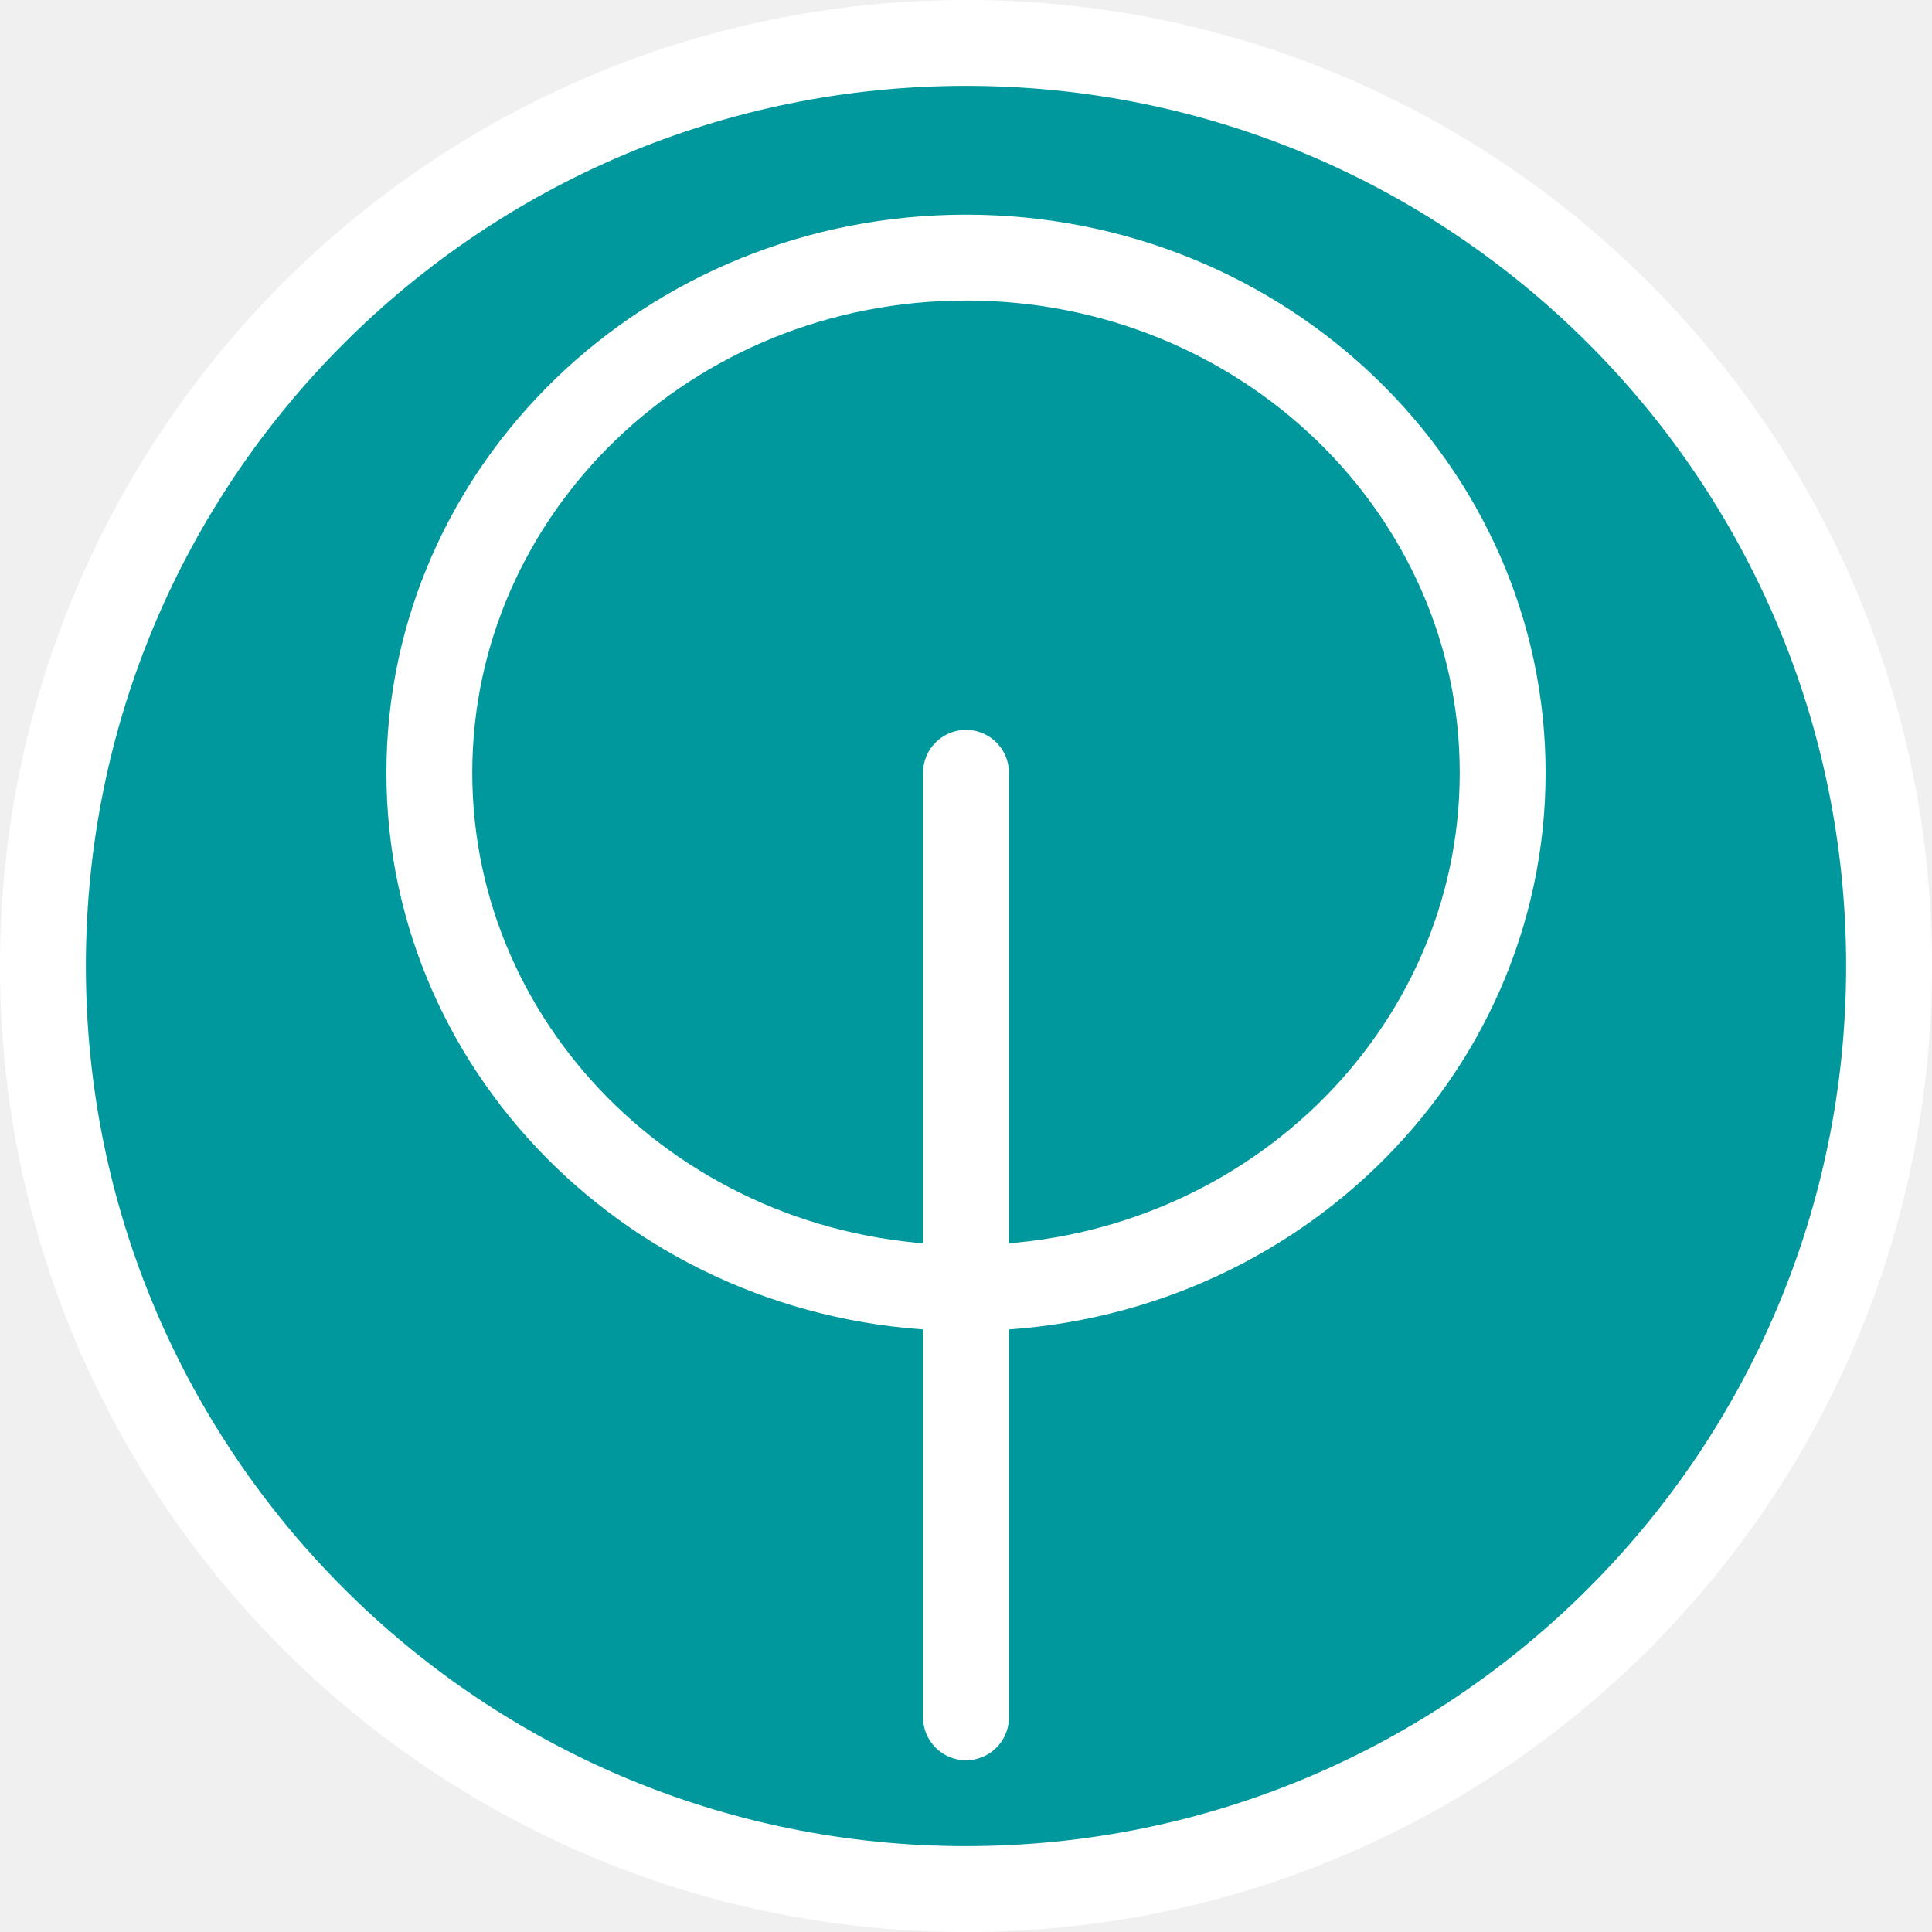
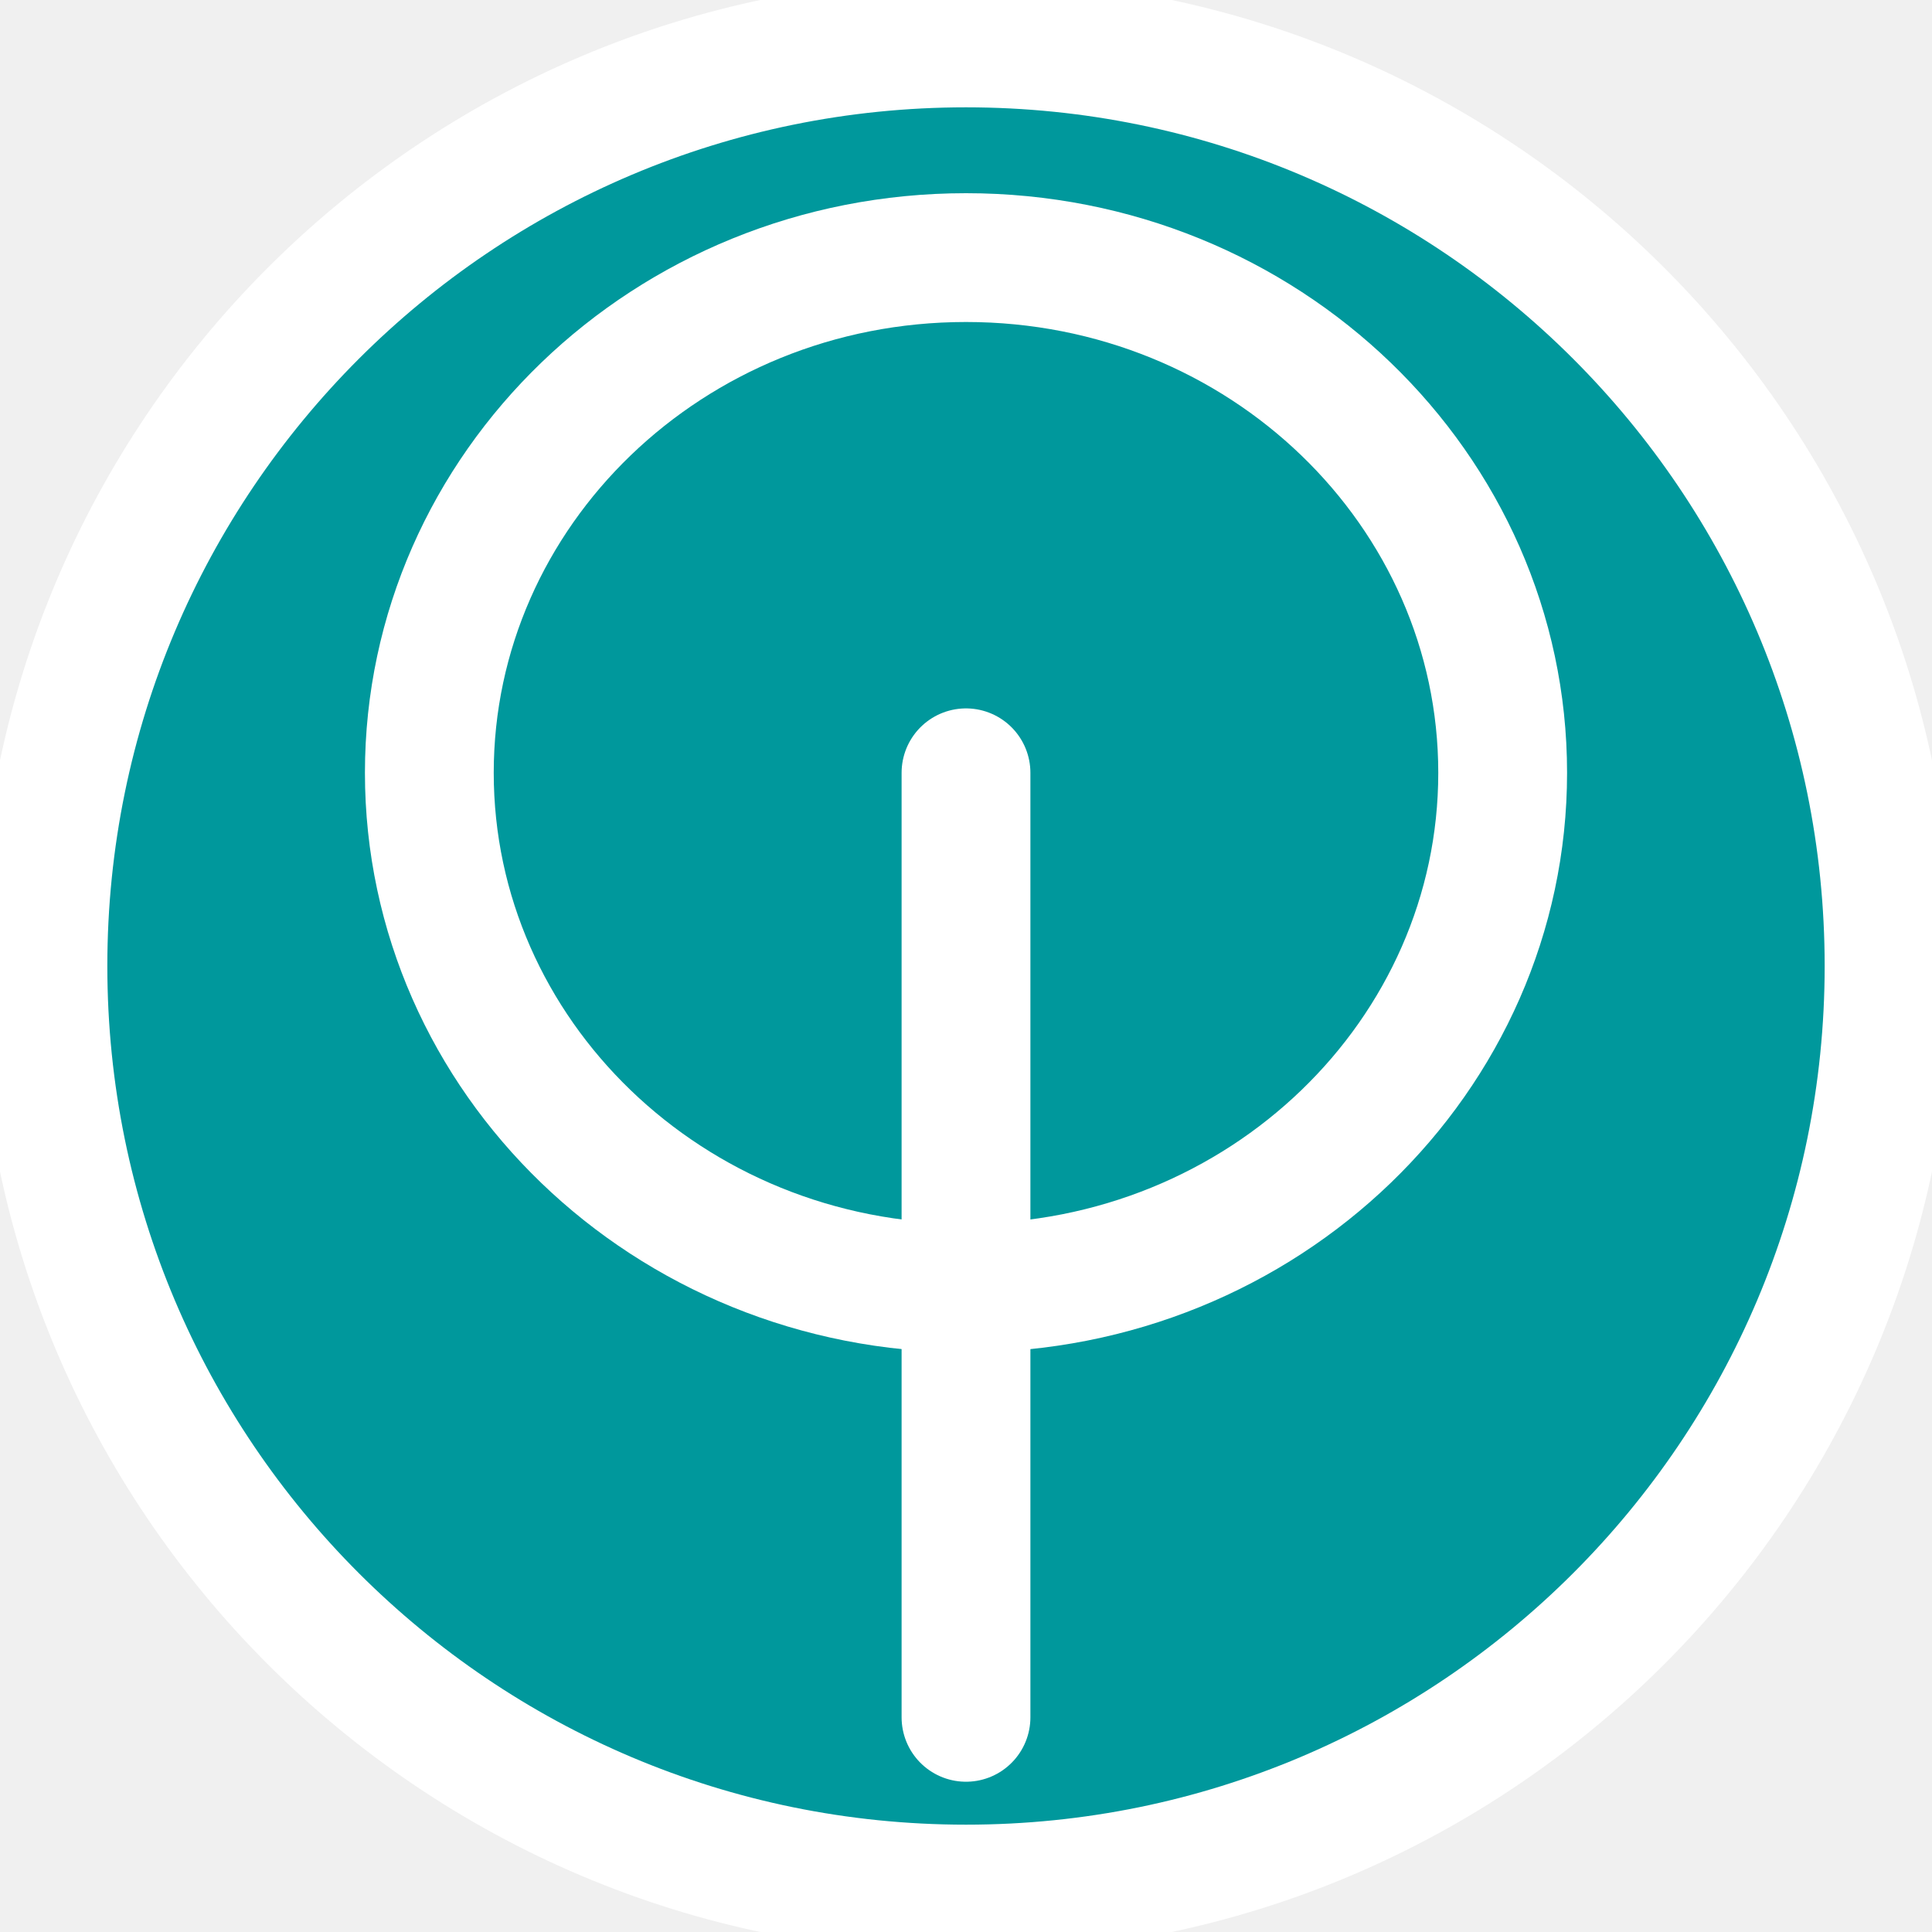
- <svg xmlns="http://www.w3.org/2000/svg" width="45" height="45" viewBox="0 0 45 45" fill="none">
-   <circle cx="22.5" cy="22.5" r="21.5" fill="#00989C" stroke="white" stroke-width="2" />
-   <path d="M35 18C35 24.592 29.439 30 22.5 30C15.56 30 10 24.592 10 18C10 11.408 15.56 6 22.5 6C29.439 6 35 11.408 35 18Z" stroke="white" stroke-width="2" />
-   <path d="M22.5 18L22.5 40" stroke="white" stroke-width="2" stroke-linecap="round" />
+ <svg xmlns="http://www.w3.org/2000/svg" width="45" height="45" viewBox="0 0 45 45" fill="none" strokeWidth="">
+   <circle cx="22.5" cy="22.5" r="21.5" fill="#00989C" stroke="white" stroke-width="3" />
+   <path d="M35 18C35 24.592 29.439 30 22.5 30C15.56 30 10 24.592 10 18C10 11.408 15.56 6 22.5 6C29.439 6 35 11.408 35 18Z" stroke="white" stroke-width="3" />
+   <path d="M22.5 18L22.5 40" stroke="white" stroke-width="3" stroke-linecap="round" />
</svg>
